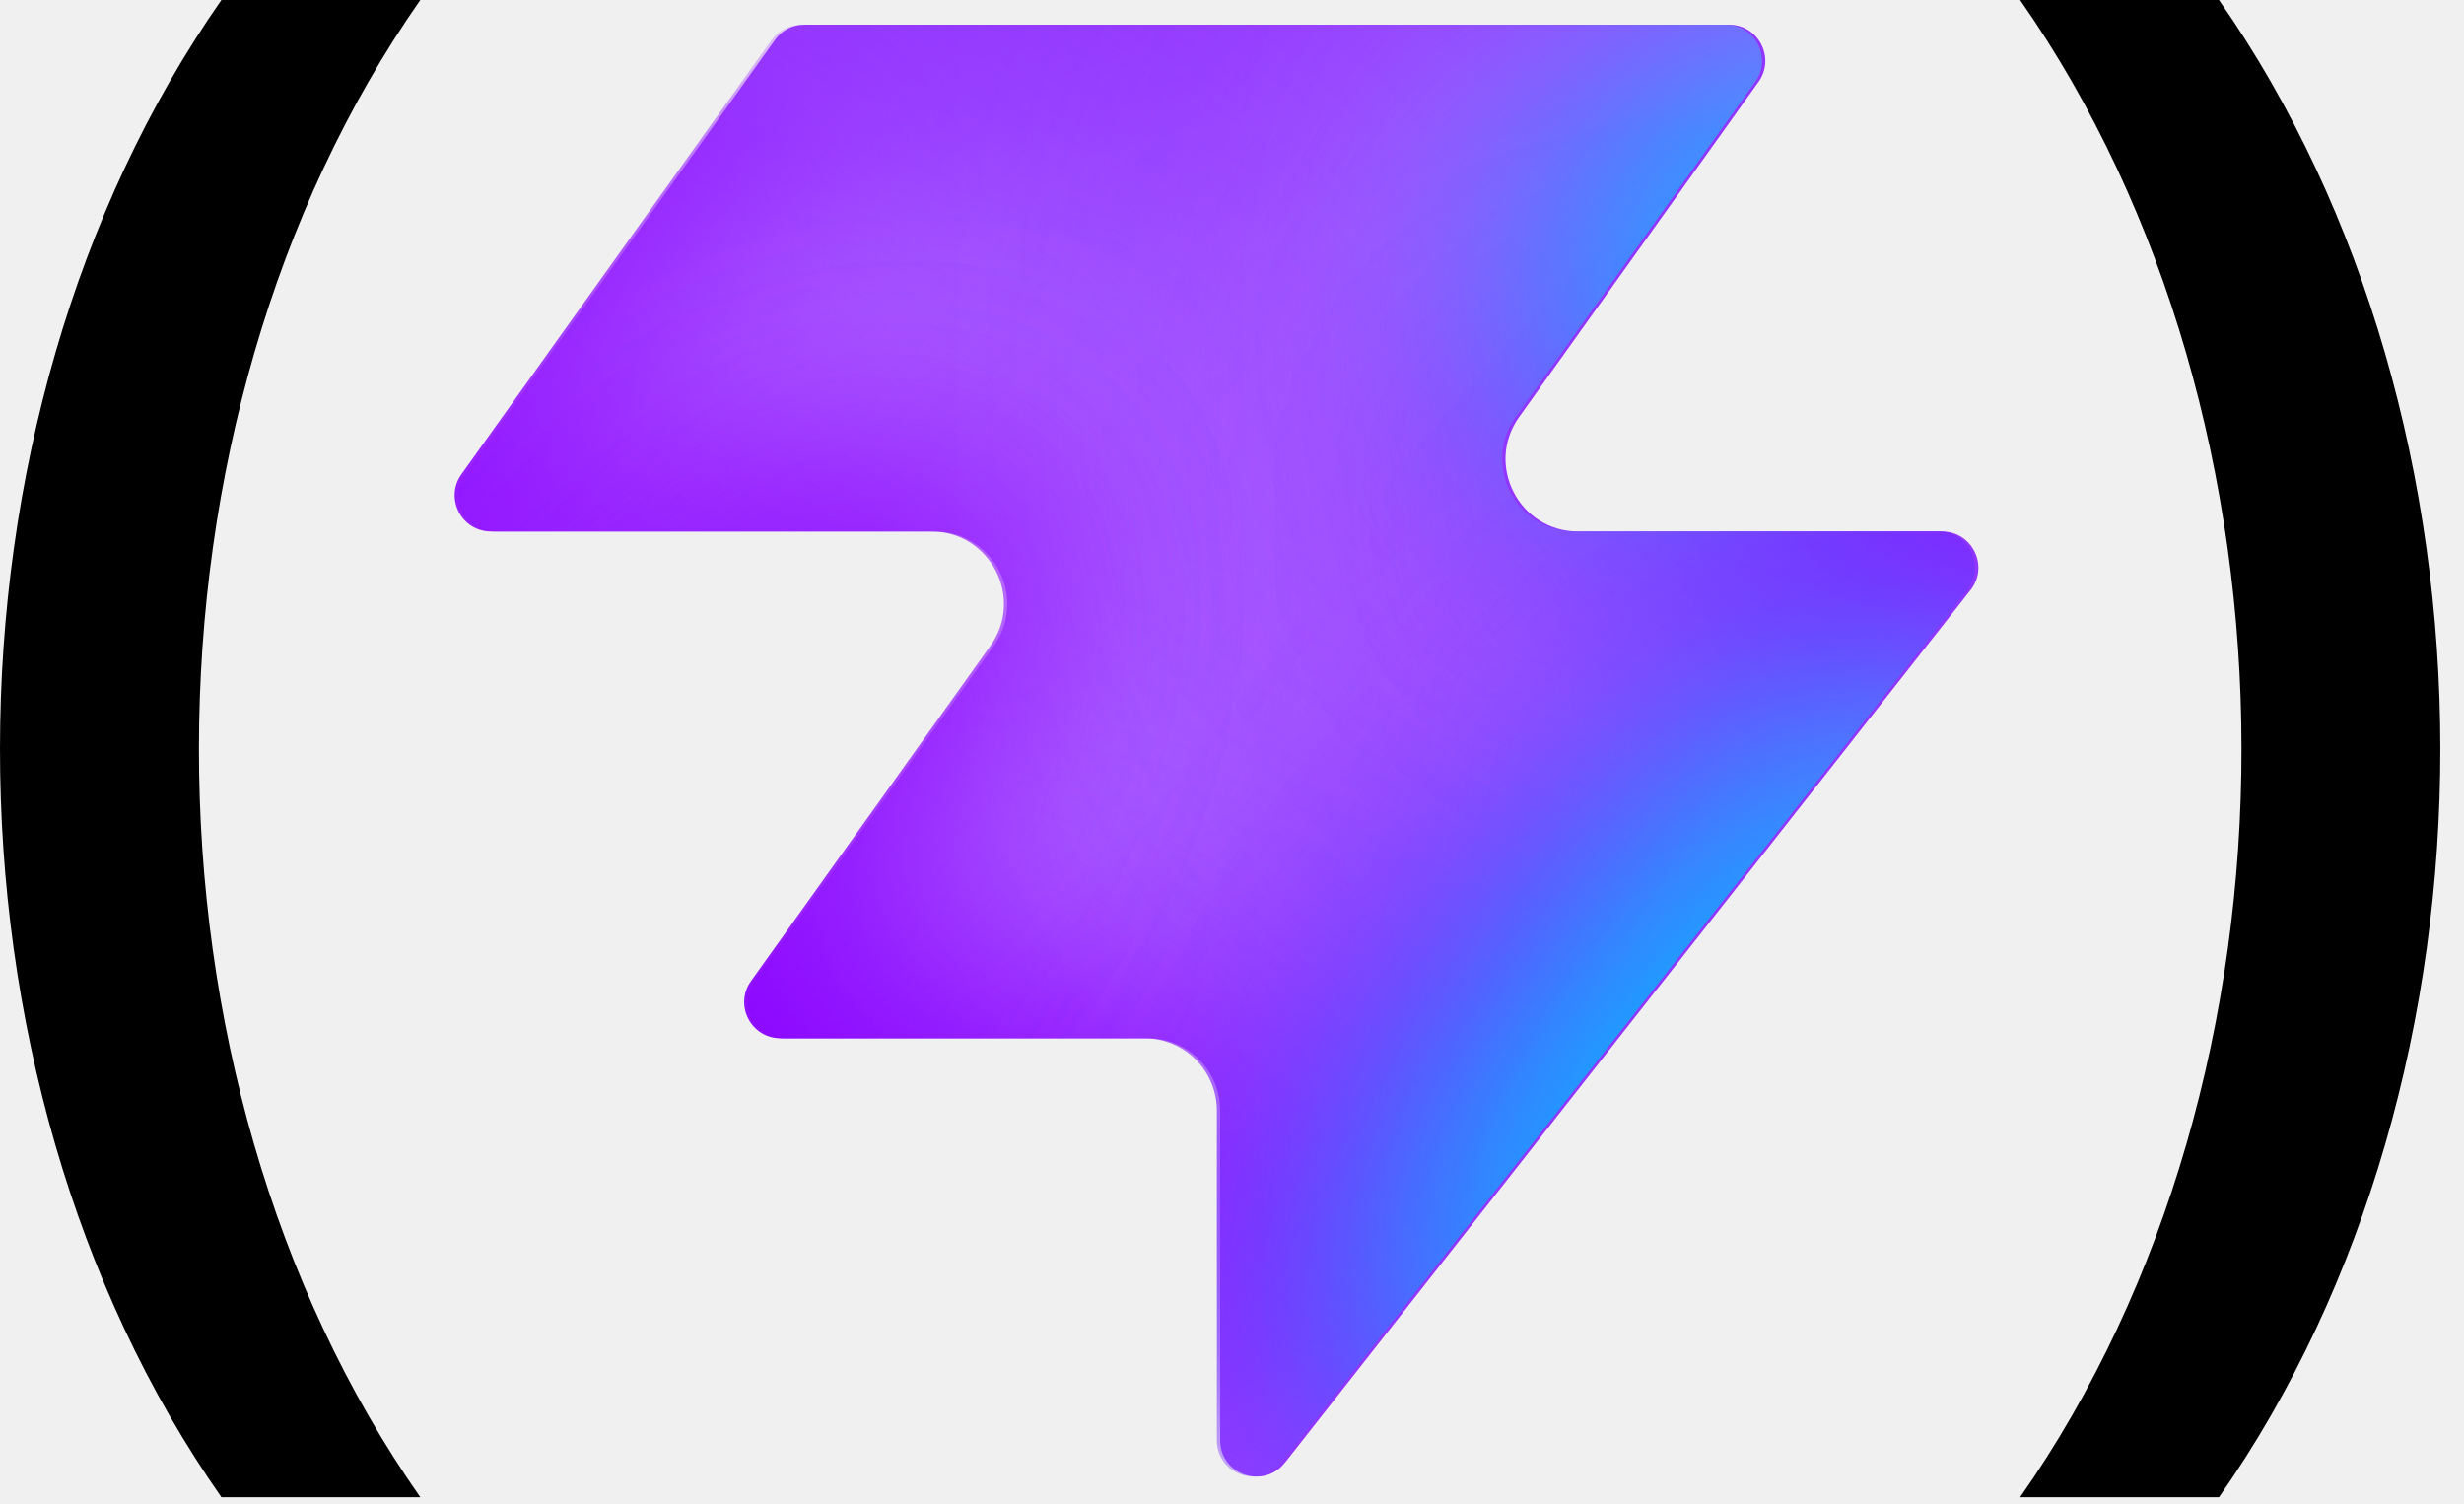
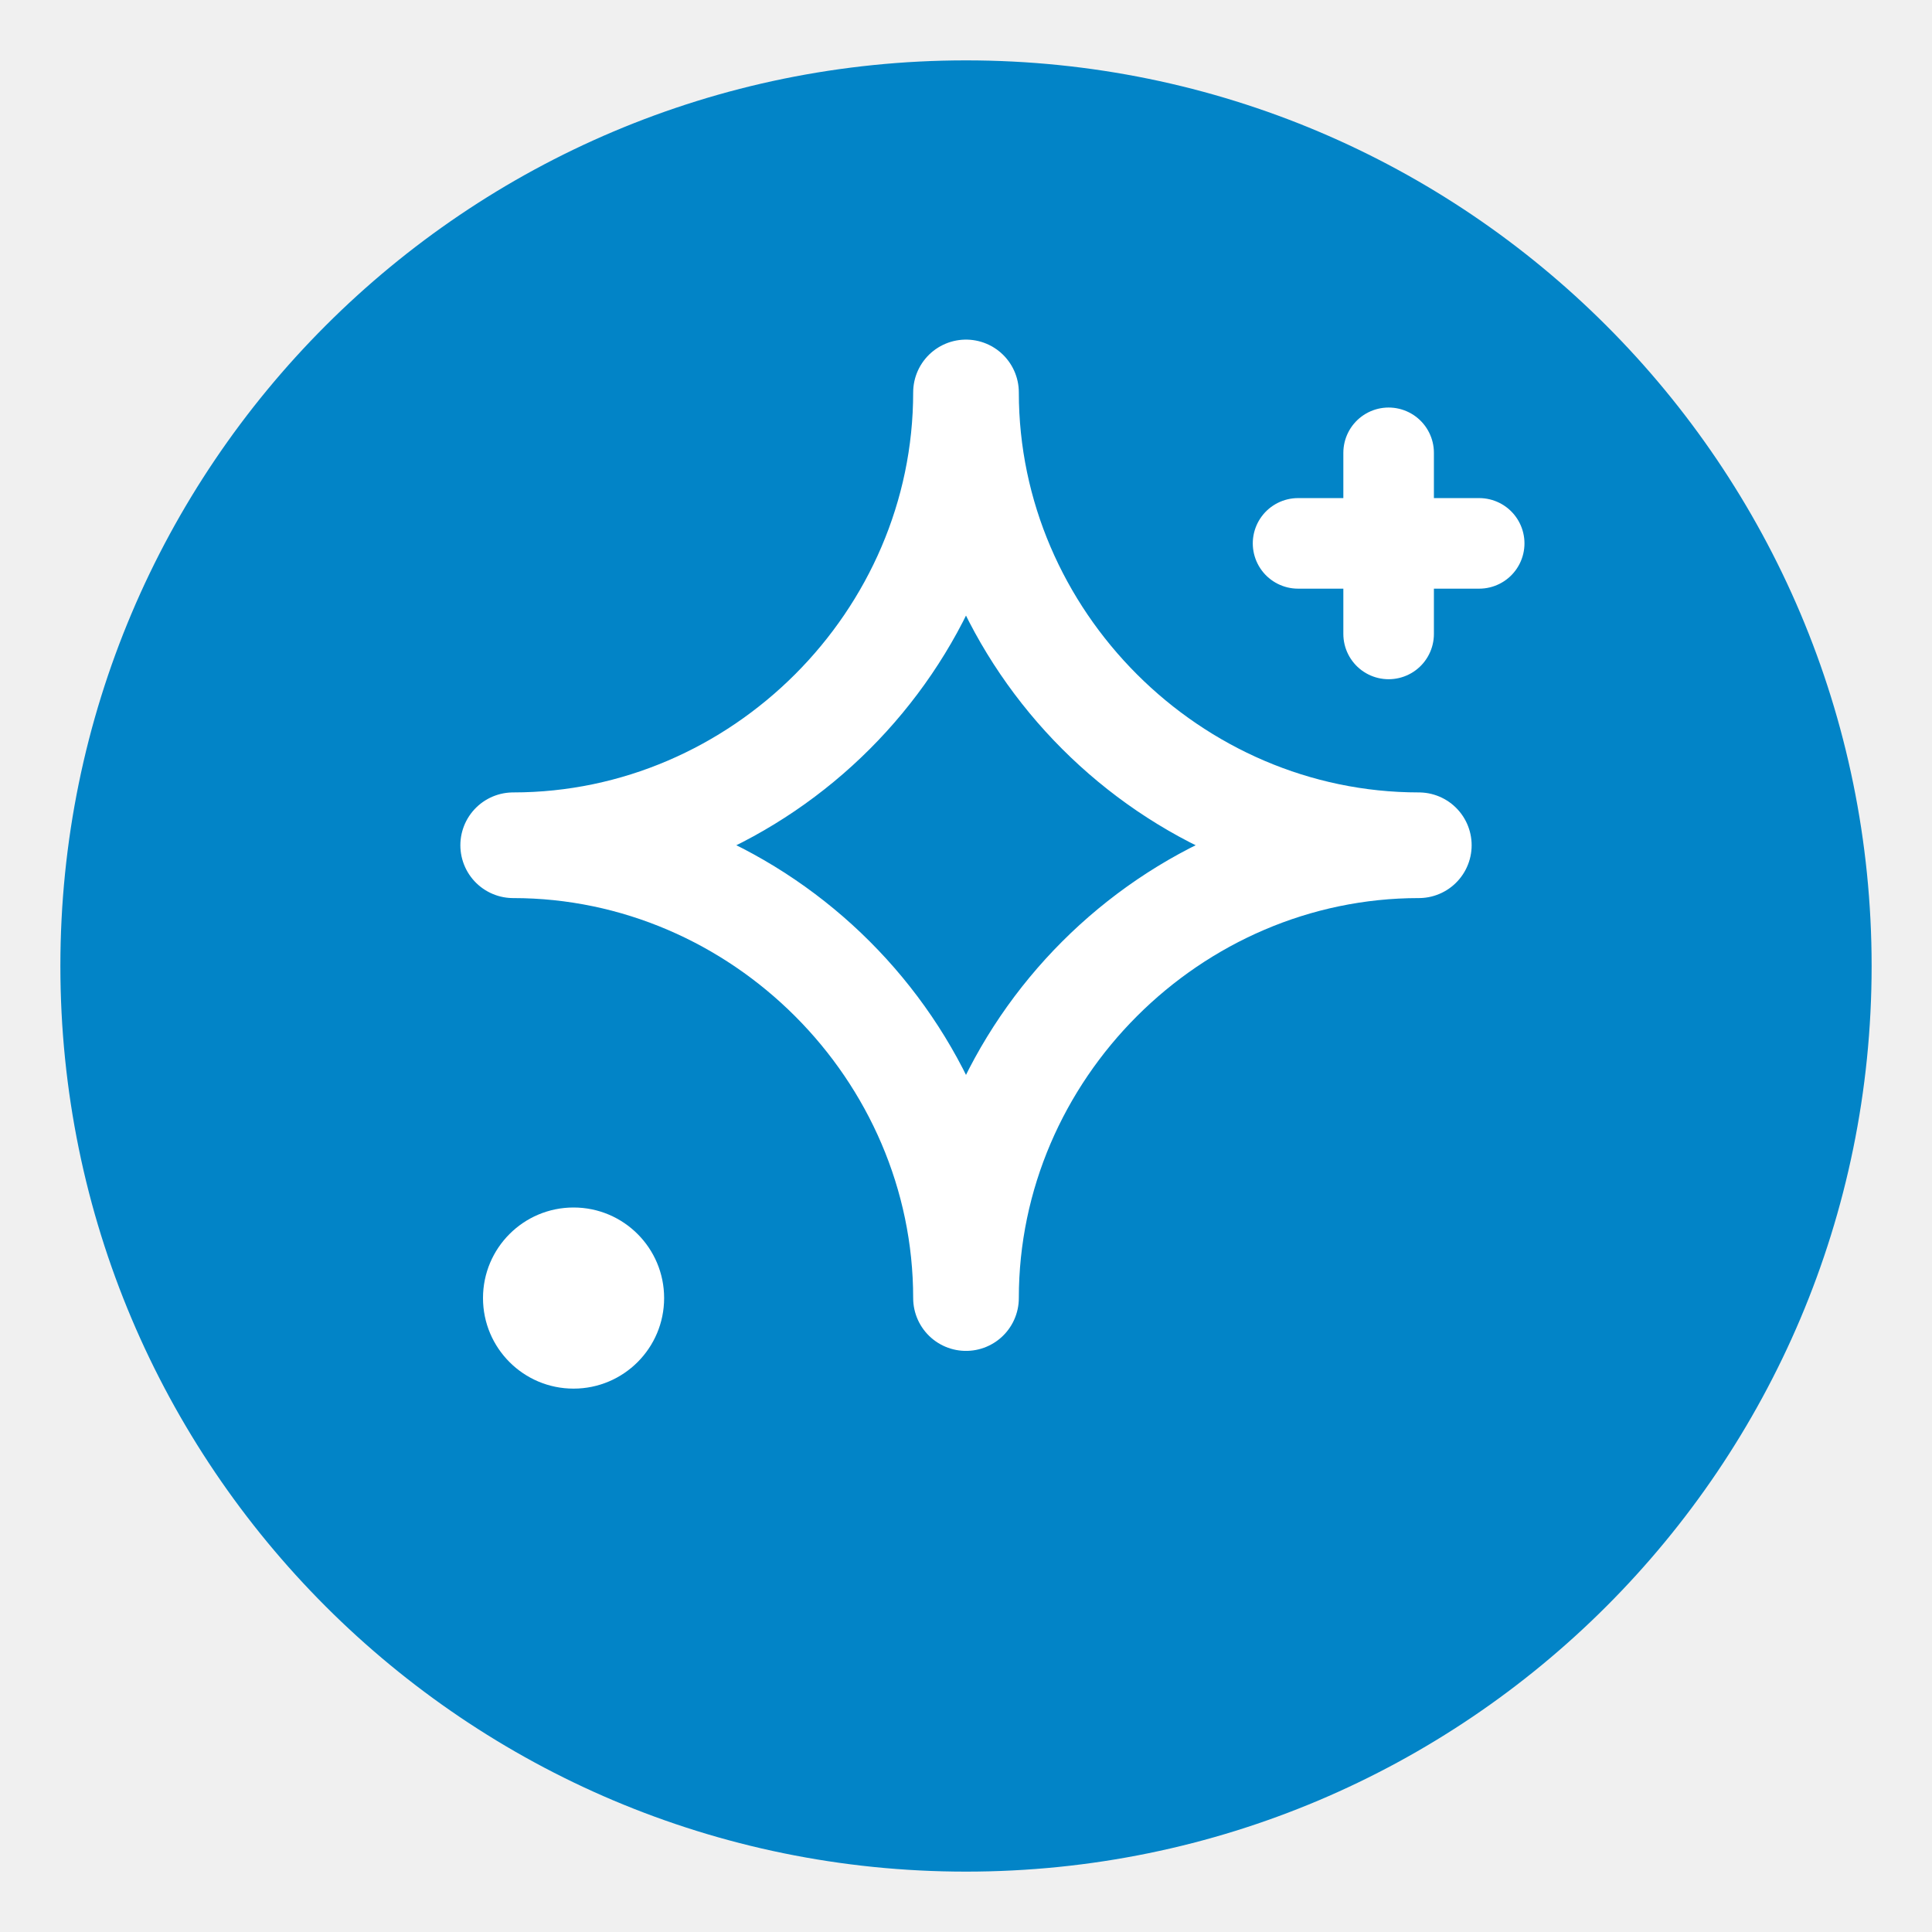
- <svg xmlns="http://www.w3.org/2000/svg" width="77" height="47" fill="none" aria-labelledby="vite-logo-title" viewBox="0 0 77 47">
-   <style>.parenthesis{fill:#000}@media (prefers-color-scheme:dark){.parenthesis{fill:#fff}}</style>
-   <path fill="#9135ff" d="M40.151 45.71c-.663.844-2.02.374-2.02-.699V34.708a2.26 2.26 0 0 0-2.262-2.262H24.493c-.92 0-1.457-1.04-.92-1.788l7.479-10.471c1.07-1.498 0-3.578-1.842-3.578H15.443c-.92 0-1.456-1.04-.92-1.788l9.696-13.576c.213-.297.556-.474.92-.474h28.894c.92 0 1.456 1.04.92 1.788l-7.48 10.472c-1.07 1.497 0 3.578 1.842 3.578h11.376c.944 0 1.474 1.087.89 1.83L40.153 45.712z" />
-   <mask id="a" width="48" height="47" x="14" y="0" maskUnits="userSpaceOnUse" style="mask-type:alpha">
-     <path fill="#000" d="M40.047 45.71c-.663.843-2.02.374-2.02-.699V34.708a2.26 2.26 0 0 0-2.262-2.262H24.389c-.92 0-1.457-1.04-.92-1.788l7.479-10.472c1.07-1.497 0-3.578-1.842-3.578H15.34c-.92 0-1.456-1.04-.92-1.788l9.696-13.575c.213-.297.556-.474.92-.474H53.93c.92 0 1.456 1.04.92 1.788L47.37 13.03c-1.07 1.498 0 3.578 1.842 3.578h11.376c.944 0 1.474 1.088.89 1.831L40.049 45.712z" />
-   </mask>
-   <g mask="url(#a)">
-     <g filter="url(#b)">
-       <ellipse cx="5.508" cy="14.704" fill="#eee6ff" rx="5.508" ry="14.704" transform="rotate(269.814 20.96 11.29)scale(-1 1)" />
-     </g>
-     <g filter="url(#c)">
-       <ellipse cx="10.399" cy="29.851" fill="#eee6ff" rx="10.399" ry="29.851" transform="rotate(89.814 -16.902 -8.275)scale(1 -1)" />
-     </g>
-     <g filter="url(#d)">
-       <ellipse cx="5.508" cy="30.487" fill="#8900ff" rx="5.508" ry="30.487" transform="rotate(89.814 -19.197 -7.127)scale(1 -1)" />
-     </g>
-     <g filter="url(#e)">
-       <ellipse cx="5.508" cy="30.599" fill="#8900ff" rx="5.508" ry="30.599" transform="rotate(89.814 -25.928 4.177)scale(1 -1)" />
-     </g>
-     <g filter="url(#f)">
-       <ellipse cx="5.508" cy="30.599" fill="#8900ff" rx="5.508" ry="30.599" transform="rotate(89.814 -25.738 5.52)scale(1 -1)" />
-     </g>
-     <g filter="url(#g)">
-       <ellipse cx="14.072" cy="22.078" fill="#eee6ff" rx="14.072" ry="22.078" transform="rotate(93.35 31.245 55.578)scale(-1 1)" />
-     </g>
-     <g filter="url(#h)">
-       <ellipse cx="3.47" cy="21.501" fill="#8900ff" rx="3.47" ry="21.501" transform="rotate(89.009 35.419 55.202)scale(-1 1)" />
-     </g>
-     <g filter="url(#i)">
-       <ellipse cx="3.47" cy="21.501" fill="#8900ff" rx="3.47" ry="21.501" transform="rotate(89.009 35.419 55.202)scale(-1 1)" />
-     </g>
-     <g filter="url(#j)">
-       <ellipse cx="14.592" cy="9.743" fill="#8900ff" rx="4.407" ry="29.108" transform="rotate(39.51 14.592 9.743)" />
-     </g>
-     <g filter="url(#k)">
-       <ellipse cx="61.728" cy="-5.321" fill="#8900ff" rx="4.407" ry="29.108" transform="rotate(37.892 61.728 -5.32)" />
-     </g>
-     <g filter="url(#l)">
-       <ellipse cx="55.618" cy="7.104" fill="#00c2ff" rx="5.971" ry="9.665" transform="rotate(37.892 55.618 7.104)" />
-     </g>
-     <g filter="url(#m)">
-       <ellipse cx="12.326" cy="39.103" fill="#8900ff" rx="4.407" ry="29.108" transform="rotate(37.892 12.326 39.103)" />
-     </g>
-     <g filter="url(#n)">
-       <ellipse cx="12.326" cy="39.103" fill="#8900ff" rx="4.407" ry="29.108" transform="rotate(37.892 12.326 39.103)" />
-     </g>
-     <g filter="url(#o)">
-       <ellipse cx="49.857" cy="30.678" fill="#8900ff" rx="4.407" ry="29.108" transform="rotate(37.892 49.857 30.678)" />
-     </g>
-     <g filter="url(#p)">
-       <ellipse cx="52.623" cy="33.171" fill="#00c2ff" rx="5.971" ry="15.297" transform="rotate(37.892 52.623 33.17)" />
-     </g>
-   </g>
-   <path d="M6.919 0c-9.198 13.166-9.252 33.575 0 46.789h6.215c-9.25-13.214-9.196-33.623 0-46.789zm62.424 0h-6.215c9.198 13.166 9.252 33.575 0 46.789h6.215c9.25-13.214 9.196-33.623 0-46.789" class="parenthesis" />
-   <defs>
-     <filter id="b" width="60.045" height="41.654" x="-5.564" y="16.92" color-interpolation-filters="sRGB" filterUnits="userSpaceOnUse">
-       <feFlood flood-opacity="0" result="BackgroundImageFix" />
-       <feBlend in="SourceGraphic" in2="BackgroundImageFix" result="shape" />
-       <feGaussianBlur result="effect1_foregroundBlur_2002_17286" stdDeviation="7.659" />
-     </filter>
-     <filter id="c" width="90.34" height="51.437" x="-40.407" y="-6.762" color-interpolation-filters="sRGB" filterUnits="userSpaceOnUse">
-       <feFlood flood-opacity="0" result="BackgroundImageFix" />
-       <feBlend in="SourceGraphic" in2="BackgroundImageFix" result="shape" />
-       <feGaussianBlur result="effect1_foregroundBlur_2002_17286" stdDeviation="7.659" />
-     </filter>
-     <filter id="d" width="79.355" height="29.4" x="-35.435" y="2.801" color-interpolation-filters="sRGB" filterUnits="userSpaceOnUse">
-       <feFlood flood-opacity="0" result="BackgroundImageFix" />
-       <feBlend in="SourceGraphic" in2="BackgroundImageFix" result="shape" />
-       <feGaussianBlur result="effect1_foregroundBlur_2002_17286" stdDeviation="4.596" />
-     </filter>
-     <filter id="e" width="79.579" height="29.4" x="-30.84" y="20.8" color-interpolation-filters="sRGB" filterUnits="userSpaceOnUse">
-       <feFlood flood-opacity="0" result="BackgroundImageFix" />
-       <feBlend in="SourceGraphic" in2="BackgroundImageFix" result="shape" />
-       <feGaussianBlur result="effect1_foregroundBlur_2002_17286" stdDeviation="4.596" />
-     </filter>
-     <filter id="f" width="79.579" height="29.4" x="-29.307" y="21.949" color-interpolation-filters="sRGB" filterUnits="userSpaceOnUse">
-       <feFlood flood-opacity="0" result="BackgroundImageFix" />
-       <feBlend in="SourceGraphic" in2="BackgroundImageFix" result="shape" />
-       <feGaussianBlur result="effect1_foregroundBlur_2002_17286" stdDeviation="4.596" />
-     </filter>
-     <filter id="g" width="74.749" height="58.852" x="29.961" y="-17.13" color-interpolation-filters="sRGB" filterUnits="userSpaceOnUse">
-       <feFlood flood-opacity="0" result="BackgroundImageFix" />
-       <feBlend in="SourceGraphic" in2="BackgroundImageFix" result="shape" />
-       <feGaussianBlur result="effect1_foregroundBlur_2002_17286" stdDeviation="7.659" />
-     </filter>
-     <filter id="h" width="61.377" height="25.362" x="37.754" y="3.055" color-interpolation-filters="sRGB" filterUnits="userSpaceOnUse">
-       <feFlood flood-opacity="0" result="BackgroundImageFix" />
-       <feBlend in="SourceGraphic" in2="BackgroundImageFix" result="shape" />
-       <feGaussianBlur result="effect1_foregroundBlur_2002_17286" stdDeviation="4.596" />
-     </filter>
-     <filter id="i" width="61.377" height="25.362" x="37.754" y="3.055" color-interpolation-filters="sRGB" filterUnits="userSpaceOnUse">
-       <feFlood flood-opacity="0" result="BackgroundImageFix" />
-       <feBlend in="SourceGraphic" in2="BackgroundImageFix" result="shape" />
-       <feGaussianBlur result="effect1_foregroundBlur_2002_17286" stdDeviation="4.596" />
-     </filter>
-     <filter id="j" width="56.045" height="63.649" x="-13.43" y="-22.082" color-interpolation-filters="sRGB" filterUnits="userSpaceOnUse">
-       <feFlood flood-opacity="0" result="BackgroundImageFix" />
-       <feBlend in="SourceGraphic" in2="BackgroundImageFix" result="shape" />
-       <feGaussianBlur result="effect1_foregroundBlur_2002_17286" stdDeviation="4.596" />
-     </filter>
-     <filter id="k" width="54.814" height="64.646" x="34.321" y="-37.644" color-interpolation-filters="sRGB" filterUnits="userSpaceOnUse">
-       <feFlood flood-opacity="0" result="BackgroundImageFix" />
-       <feBlend in="SourceGraphic" in2="BackgroundImageFix" result="shape" />
-       <feGaussianBlur result="effect1_foregroundBlur_2002_17286" stdDeviation="4.596" />
-     </filter>
-     <filter id="l" width="33.541" height="35.313" x="38.847" y="-10.552" color-interpolation-filters="sRGB" filterUnits="userSpaceOnUse">
-       <feFlood flood-opacity="0" result="BackgroundImageFix" />
-       <feBlend in="SourceGraphic" in2="BackgroundImageFix" result="shape" />
-       <feGaussianBlur result="effect1_foregroundBlur_2002_17286" stdDeviation="4.596" />
-     </filter>
-     <filter id="m" width="54.814" height="64.646" x="-15.081" y="6.78" color-interpolation-filters="sRGB" filterUnits="userSpaceOnUse">
-       <feFlood flood-opacity="0" result="BackgroundImageFix" />
-       <feBlend in="SourceGraphic" in2="BackgroundImageFix" result="shape" />
-       <feGaussianBlur result="effect1_foregroundBlur_2002_17286" stdDeviation="4.596" />
-     </filter>
-     <filter id="n" width="54.814" height="64.646" x="-15.081" y="6.78" color-interpolation-filters="sRGB" filterUnits="userSpaceOnUse">
-       <feFlood flood-opacity="0" result="BackgroundImageFix" />
-       <feBlend in="SourceGraphic" in2="BackgroundImageFix" result="shape" />
-       <feGaussianBlur result="effect1_foregroundBlur_2002_17286" stdDeviation="4.596" />
-     </filter>
-     <filter id="o" width="54.814" height="64.646" x="22.45" y="-1.645" color-interpolation-filters="sRGB" filterUnits="userSpaceOnUse">
-       <feFlood flood-opacity="0" result="BackgroundImageFix" />
-       <feBlend in="SourceGraphic" in2="BackgroundImageFix" result="shape" />
-       <feGaussianBlur result="effect1_foregroundBlur_2002_17286" stdDeviation="4.596" />
-     </filter>
-     <filter id="p" width="39.409" height="43.623" x="32.919" y="11.36" color-interpolation-filters="sRGB" filterUnits="userSpaceOnUse">
-       <feFlood flood-opacity="0" result="BackgroundImageFix" />
-       <feBlend in="SourceGraphic" in2="BackgroundImageFix" result="shape" />
-       <feGaussianBlur result="effect1_foregroundBlur_2002_17286" stdDeviation="4.596" />
-     </filter>
-   </defs>
+ <svg xmlns="http://www.w3.org/2000/svg" viewBox="0 0 32 32" fill="none">
+   <circle cx="16" cy="16" r="15" fill="#0284c7" />
+   <path d="M16 6.5C16 10.6 19.4 14 23.5 14C19.4 14 16 17.4 16 21.5C16 17.4 12.6 14 8.5 14C12.6 14 16 10.6 16 6.5Z" stroke="#ffffff" stroke-width="1.75" stroke-linejoin="round" fill="none" />
+   <path d="M23 7.5V10.5M21.5 9H24.5" stroke="#ffffff" stroke-width="1.5" stroke-linecap="round" />
+   <circle cx="9.5" cy="21.5" r="1.5" fill="#ffffff" />
</svg>
